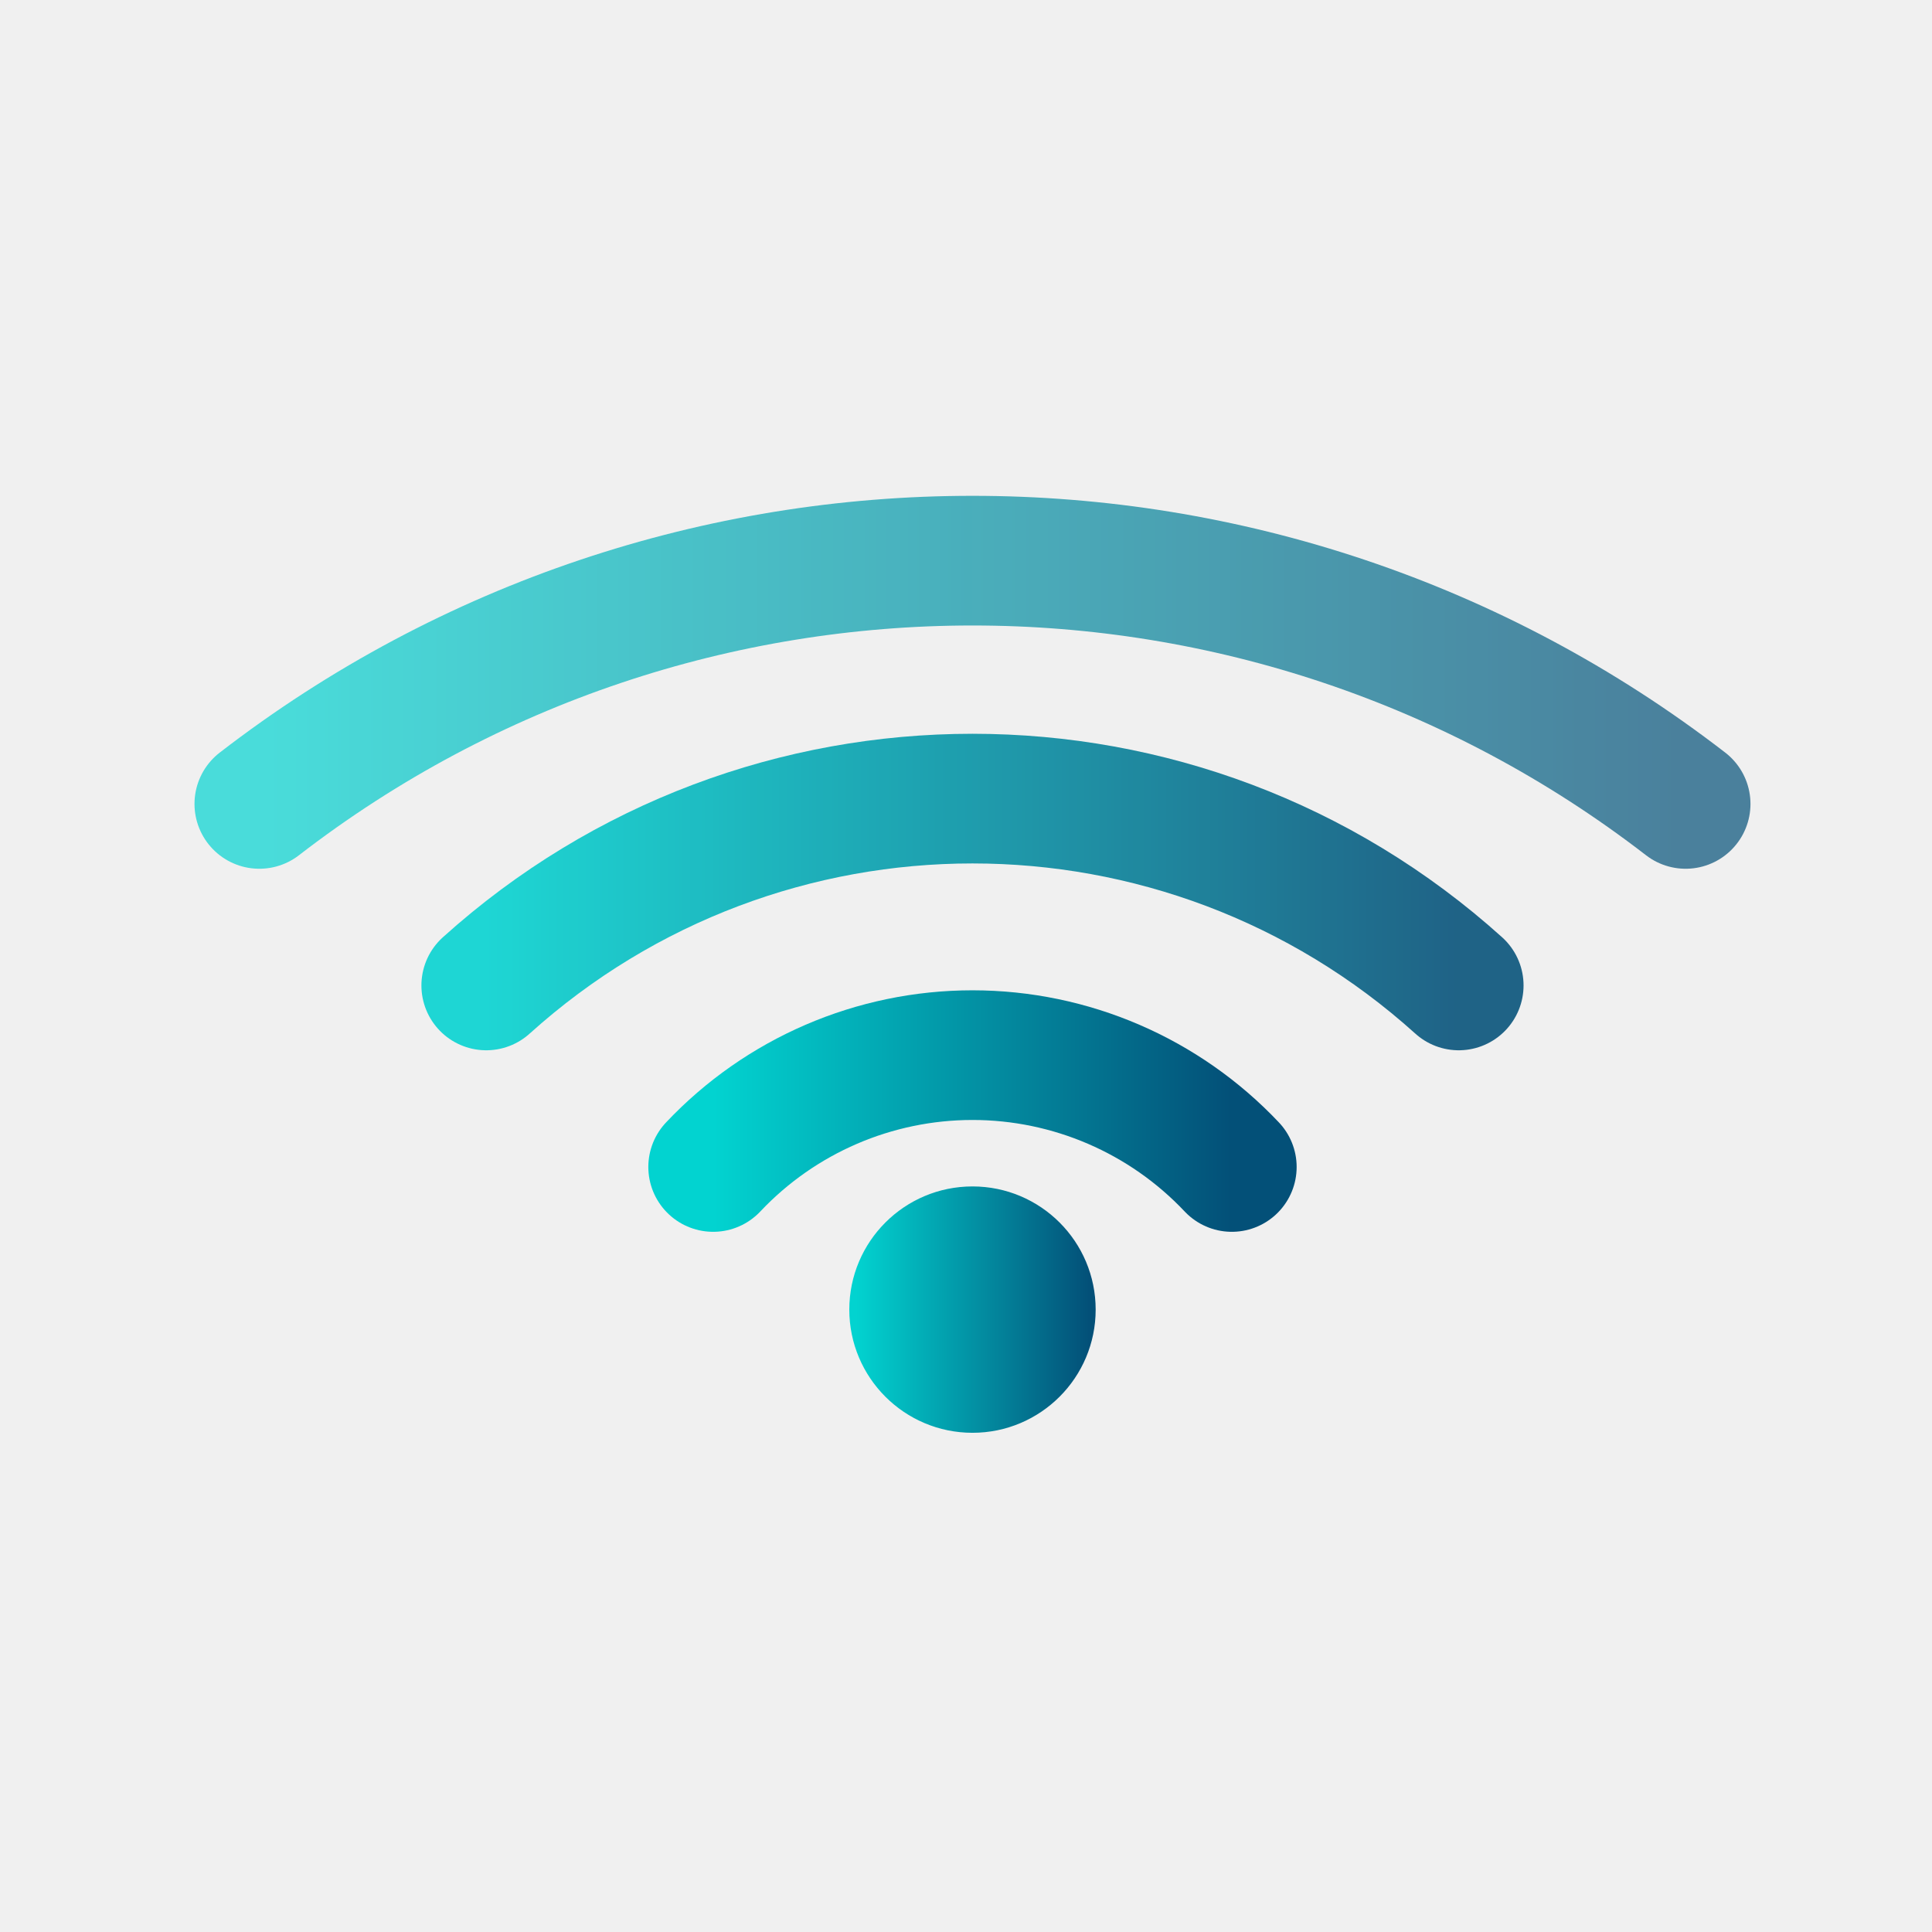
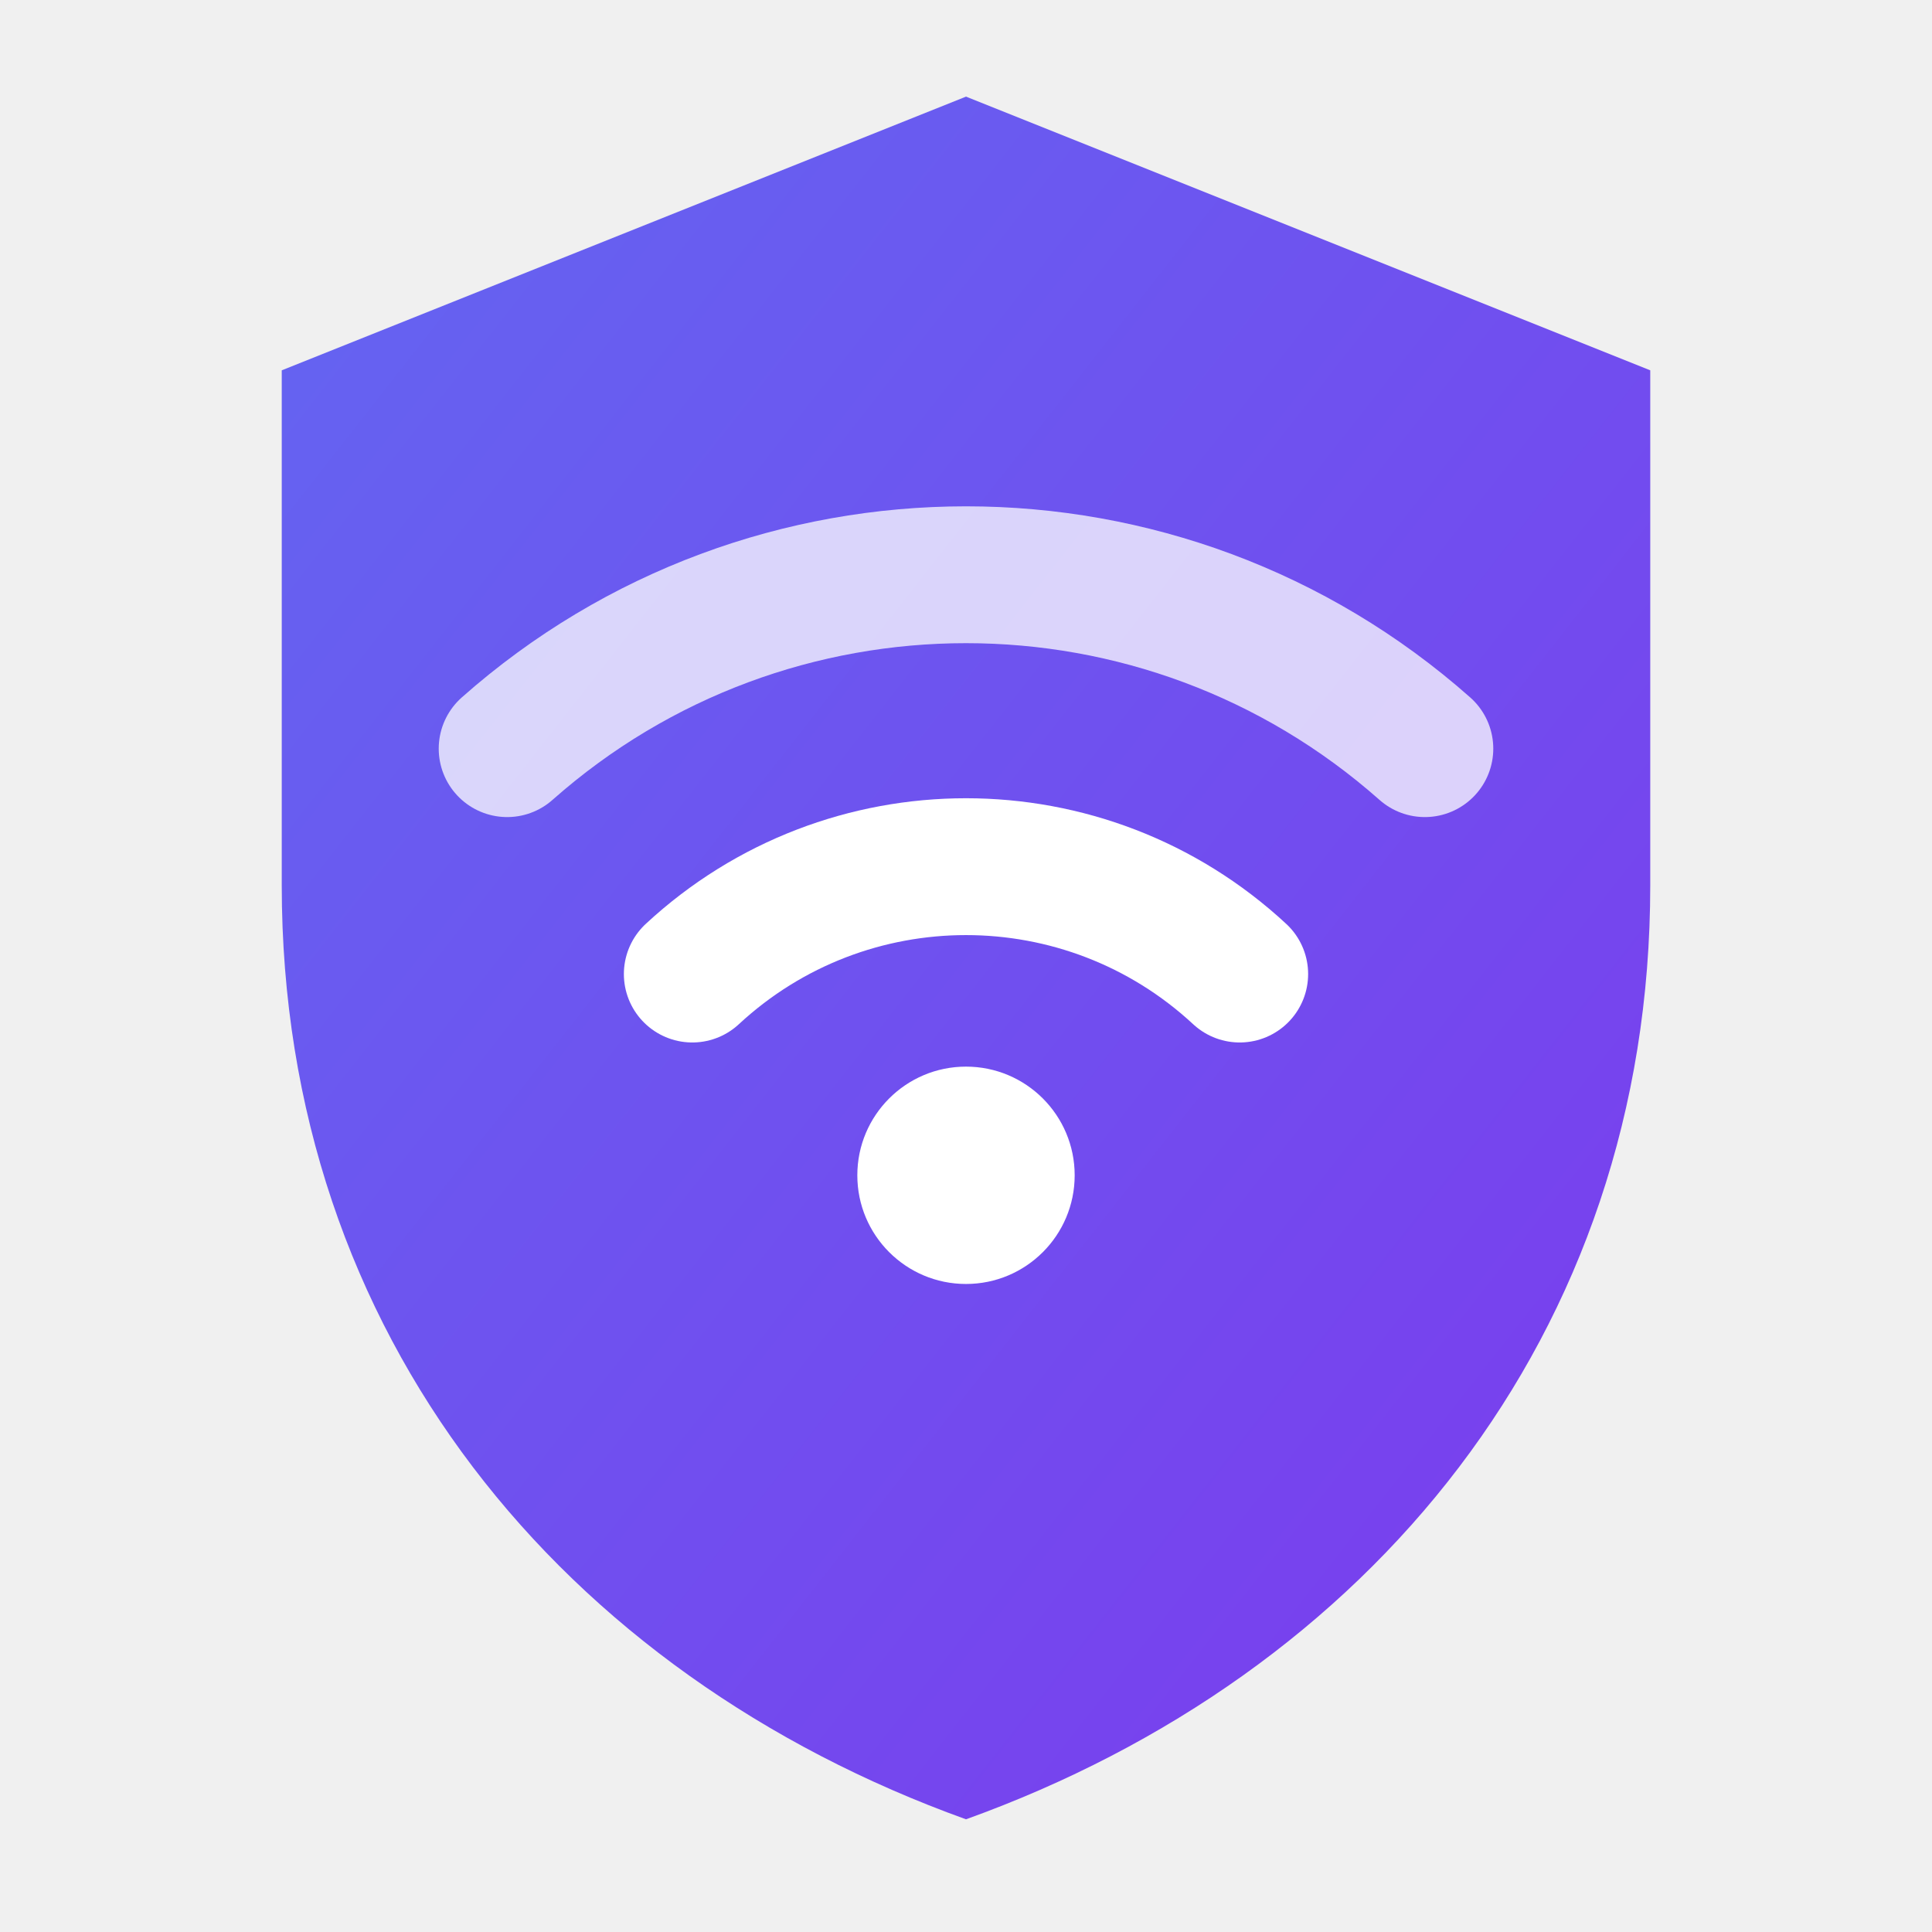
- <svg xmlns="http://www.w3.org/2000/svg" viewBox="0 0 149 149" fill="none">
+ <svg xmlns="http://www.w3.org/2000/svg" viewBox="0 0 24 24" fill="none">
  <defs>
-     <linearGradient id="wyfyGuestIconGradient" x1="0" y1="0" x2="1" y2="0">
-       <stop offset="0%" stop-color="#02D3D0" />
-       <stop offset="100%" stop-color="#035078" />
+     <linearGradient id="wyfyGuestIconGradient" x1="0" y1="0" x2="1" y2="1">
+       <stop offset="0%" stop-color="#6366f1" />
+       <stop offset="100%" stop-color="#7c3aed" />
    </linearGradient>
  </defs>
-   <g stroke="url(#wyfyGuestIconGradient)" fill="none" stroke-linecap="round">
-     <path d="M20 62a90 90 0 0 1 110 0" stroke-width="10" opacity="0.7" />
-     <path d="M37.5 76a56 56 0 0 1 75 0" stroke-width="10" opacity="0.88" />
-     <path d="M55 90a27.5 27.5 0 0 1 40 0" stroke-width="10" opacity="1" />
-     <circle cx="75" cy="101" r="9" fill="url(#wyfyGuestIconGradient)" />
-   </g>
+   <path d="M12 1.2 L20.5 4.6 V11 C20.5 16.6 17 20.8 12 22.6 C7 20.8 3.5 16.6 3.5 11 V4.6 Z" fill="url(#wyfyGuestIconGradient)" />
+   <circle cx="12" cy="14.6" r="1.35" fill="#ffffff" />
+   <path d="M8.6 12.1a5 5 0 0 1 6.8 0" stroke="#ffffff" stroke-width="1.7" stroke-linecap="round" fill="none" />
+   <path d="M6.3 9.3a8.6 8.6 0 0 1 11.4 0" stroke="#ffffff" stroke-width="1.7" stroke-linecap="round" fill="none" opacity="0.75" />
</svg>
